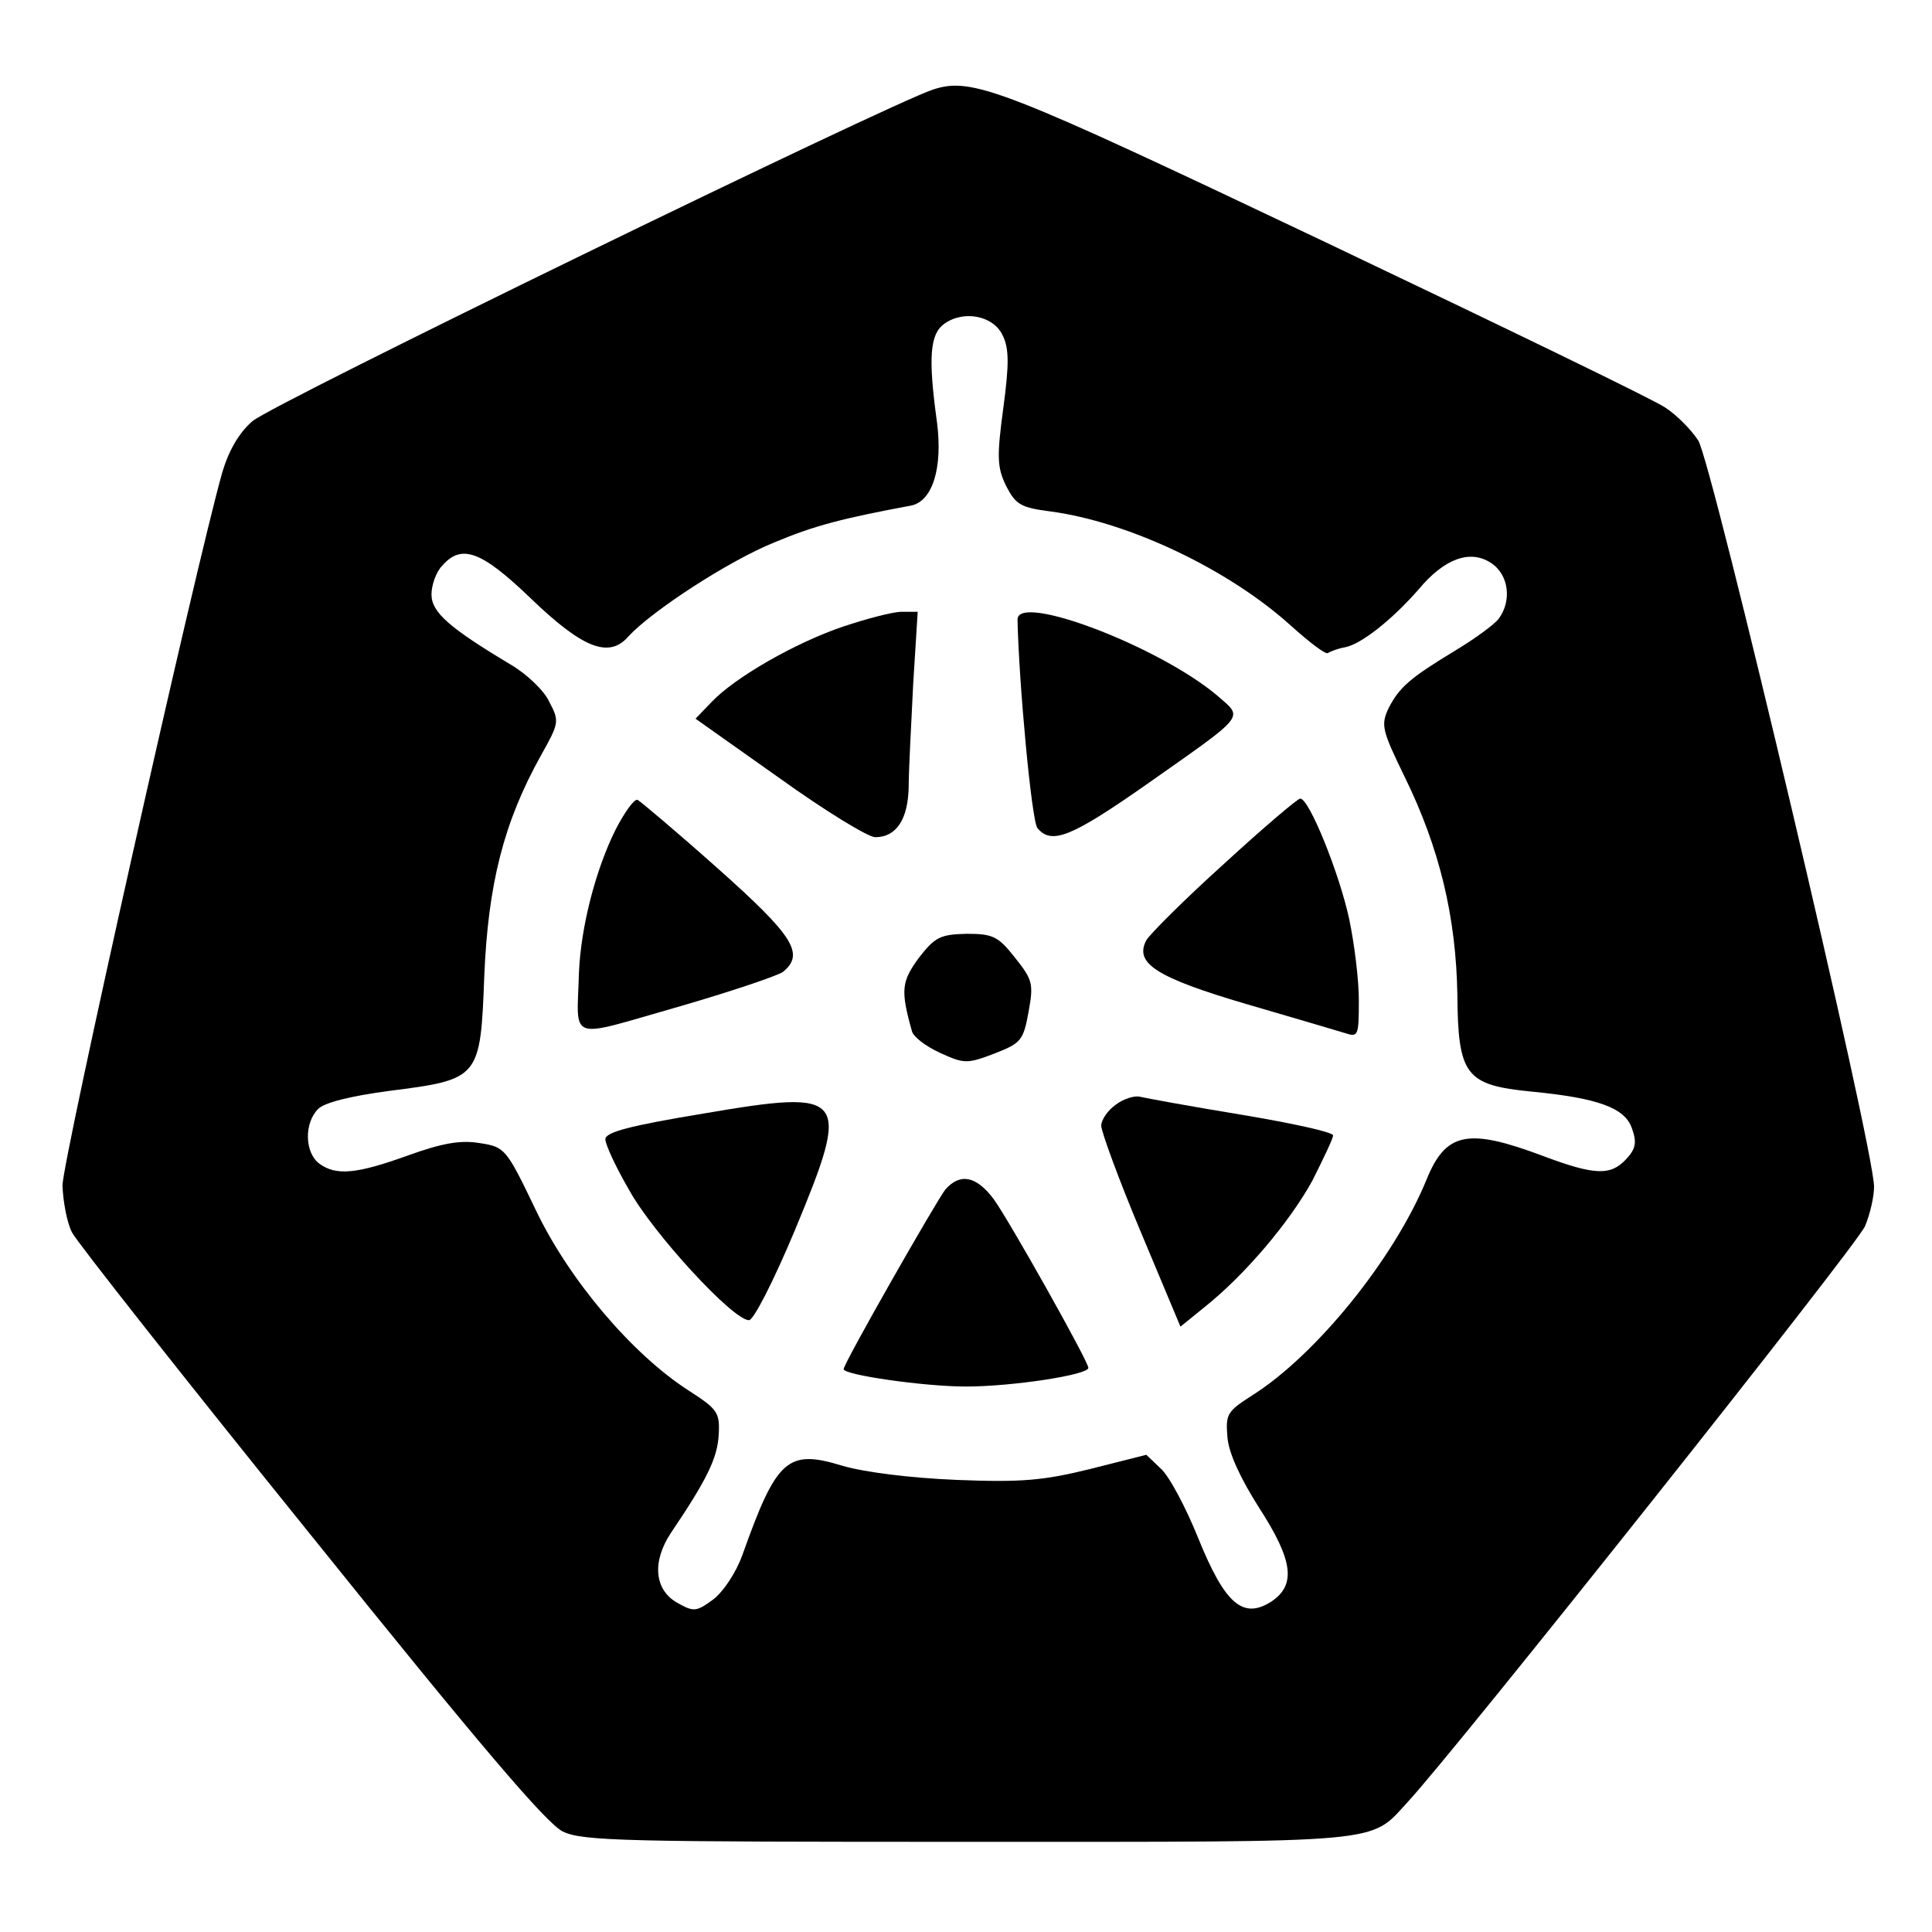
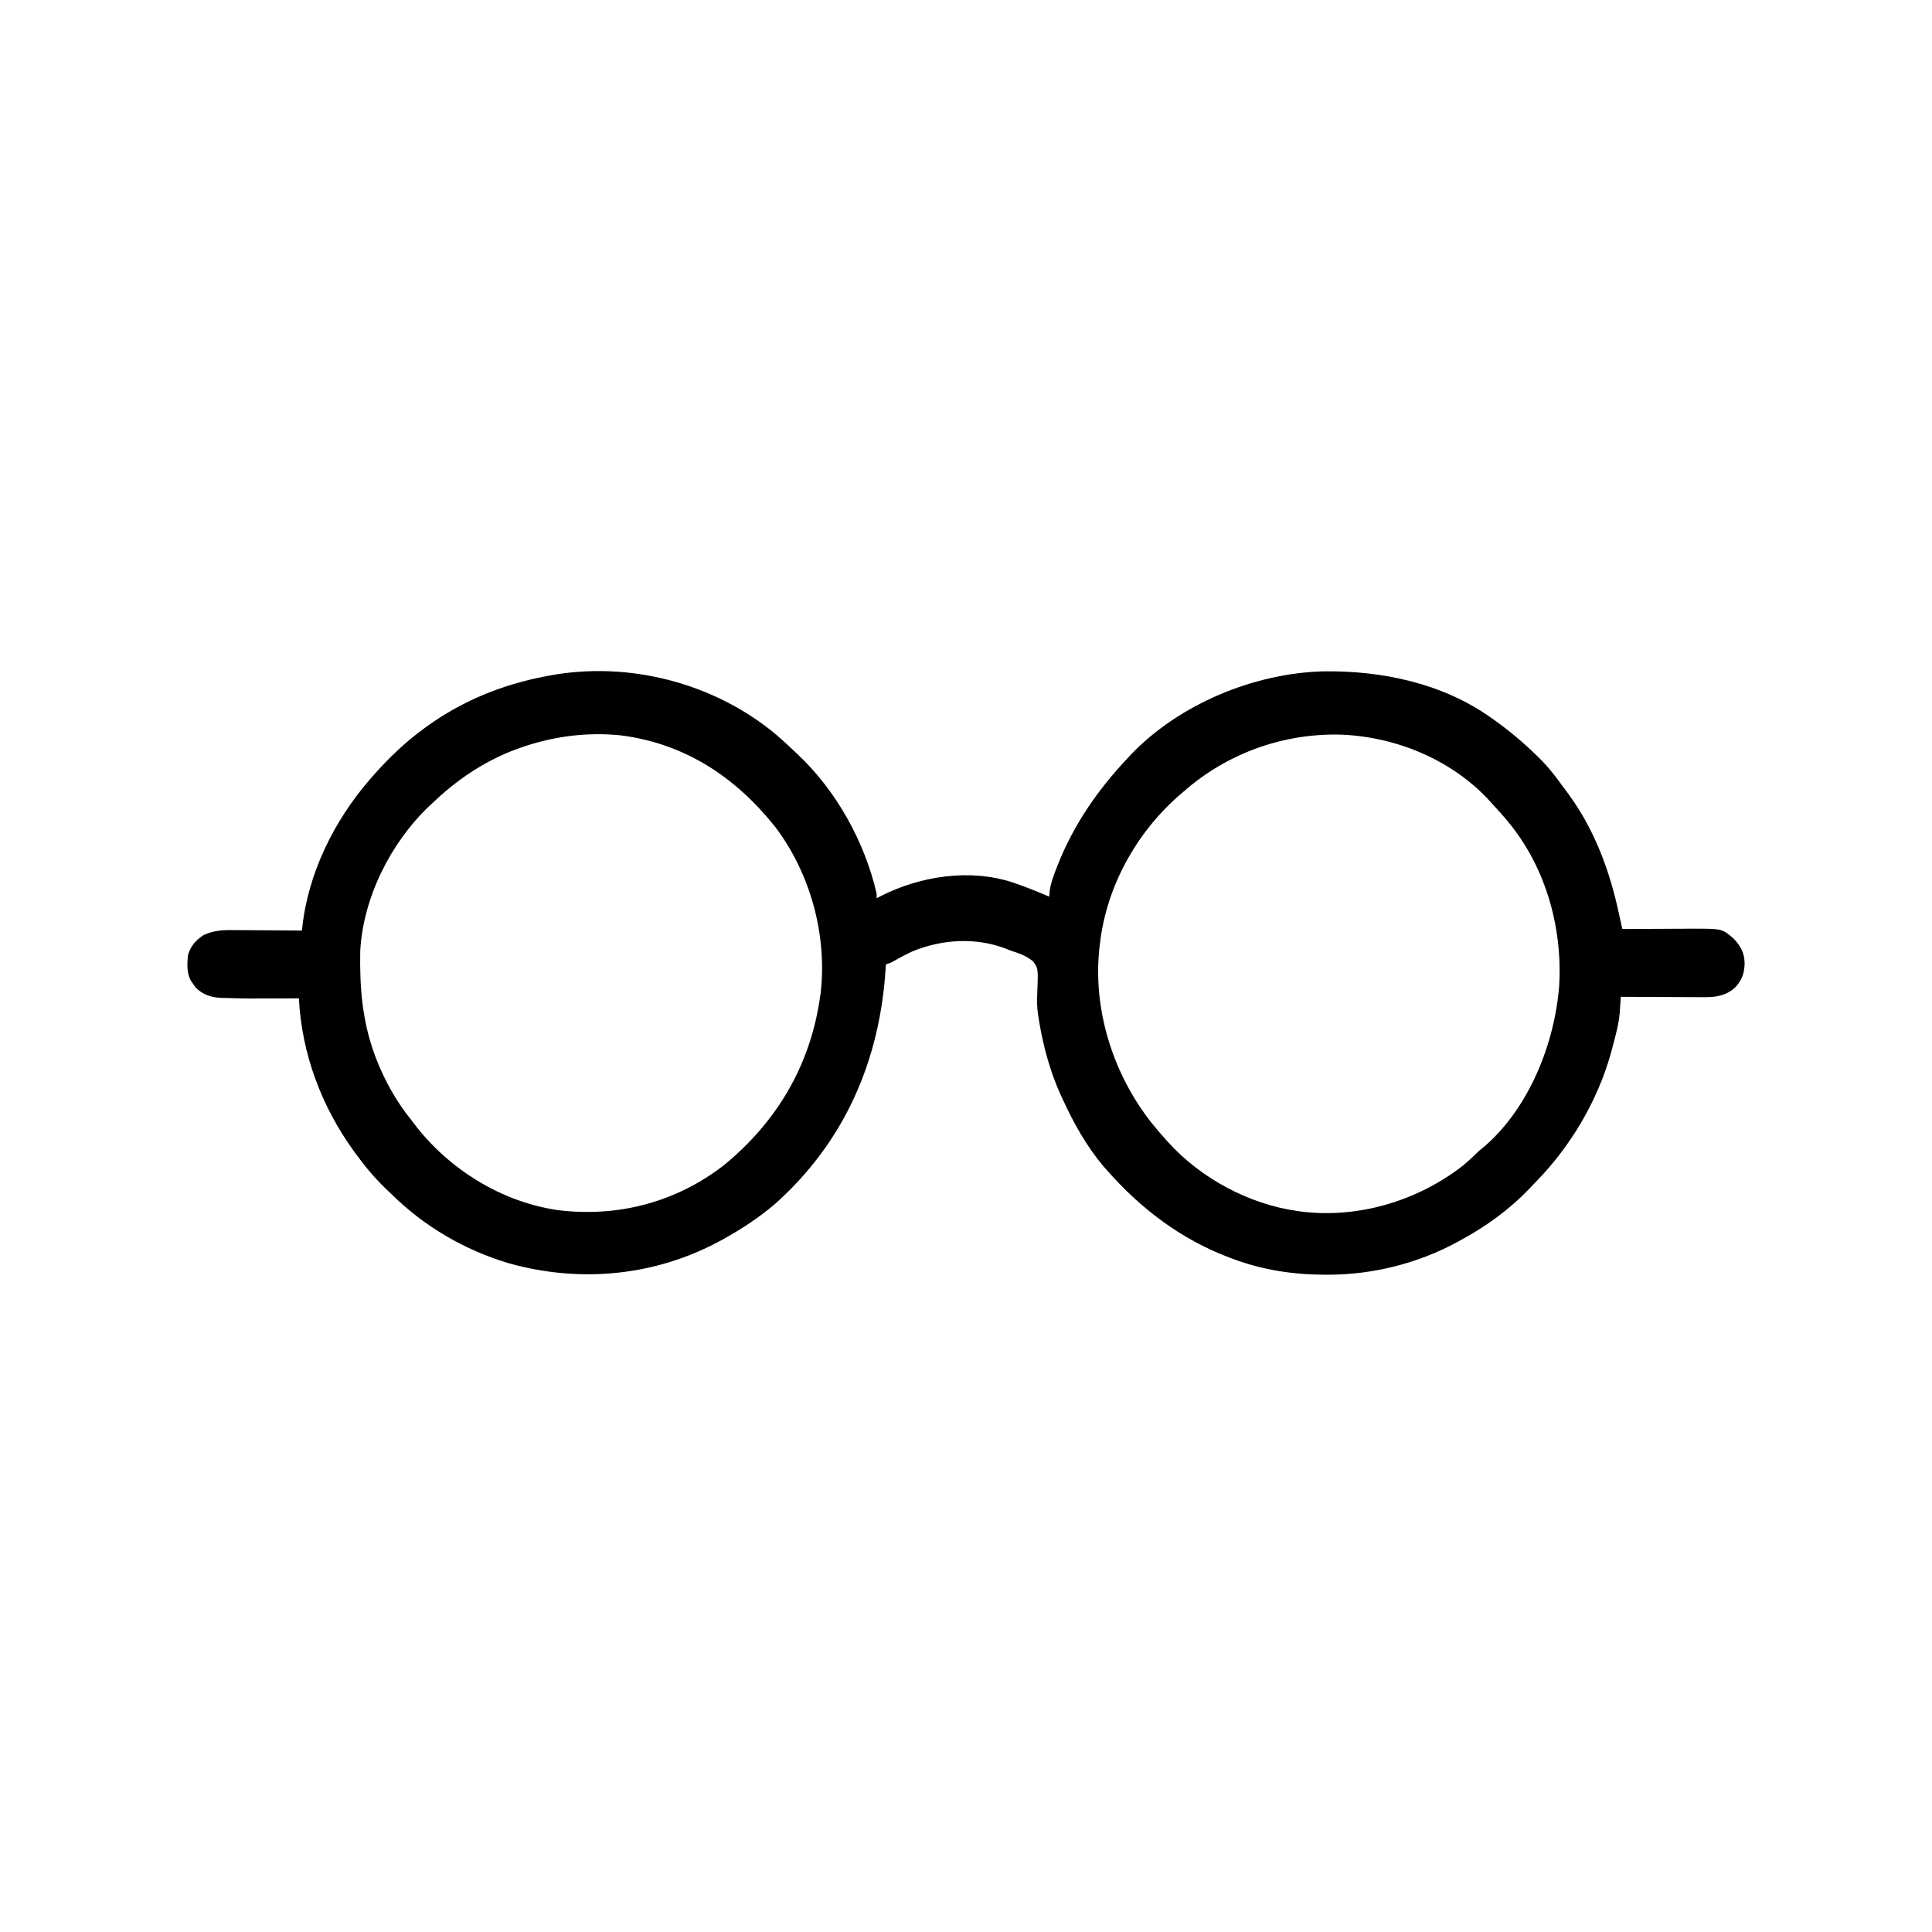
- <svg xmlns="http://www.w3.org/2000/svg" version="1.0" width="300pt" height="300pt" viewBox="0 0 300 300" preserveAspectRatio="xMidYMid meet">
-   <g transform="translate(0,300) scale(0.1,-0.1)" fill="#000000" stroke="none">
-     <path d="M1449 2861 c-68 -22 -1028 -489 -1057 -515 -21 -18 -37 -46 -47 -80 -42 -149 -248 -1068 -248 -1107 1 -25 7 -58 15 -73 7 -14 174 -226 371 -470 262 -326 366 -448 391 -460 31 -15 99 -16 631 -16 654 0 621 -3 681 62 76 82 698 865 710 894 8 19 14 46 14 61 1 57 -252 1127 -273 1159 -11 17 -34 40 -51 51 -17 12 -255 127 -528 257 -501 238 -548 257 -609 237z m108 -382 c10 -20 10 -45 1 -112 -10 -75 -10 -92 4 -121 15 -29 22 -34 68 -40 122 -16 278 -90 375 -178 29 -26 54 -45 57 -42 3 2 15 7 27 9 25 5 73 43 114 90 40 48 80 62 112 41 28 -18 33 -59 12 -87 -7 -9 -37 -31 -67 -49 -71 -43 -87 -57 -104 -90 -12 -26 -10 -34 25 -106 54 -110 80 -217 82 -339 1 -125 13 -140 115 -150 103 -10 145 -25 156 -57 8 -22 6 -32 -9 -48 -24 -26 -49 -25 -129 5 -117 44 -151 37 -181 -37 -50 -122 -171 -272 -271 -335 -39 -25 -41 -29 -38 -65 2 -25 21 -65 49 -109 53 -82 58 -120 19 -146 -44 -28 -72 -4 -114 100 -19 47 -45 96 -58 107 l-22 21 -87 -22 c-73 -18 -107 -21 -207 -17 -73 3 -144 12 -178 22 -85 26 -102 11 -155 -138 -10 -28 -30 -58 -46 -70 -26 -19 -30 -19 -55 -5 -36 20 -40 64 -10 109 56 83 72 116 74 152 2 35 -2 40 -47 69 -87 56 -185 171 -237 280 -46 96 -48 98 -87 104 -30 5 -58 0 -111 -19 -80 -29 -112 -32 -138 -13 -23 17 -24 63 -2 85 10 10 50 20 110 28 141 18 142 19 148 179 6 142 30 238 88 342 28 50 29 53 13 83 -8 18 -36 44 -60 58 -95 57 -123 81 -123 109 0 14 7 35 17 45 30 34 61 22 137 -51 81 -78 122 -94 152 -59 36 39 155 117 227 146 62 26 105 37 212 57 33 7 49 58 40 129 -14 101 -11 137 11 153 30 22 77 13 91 -18z" />
-     <path d="M1309 2027 c-74 -25 -168 -79 -204 -117 l-25 -26 130 -92 c71 -51 138 -92 149 -92 33 0 51 28 52 78 0 26 4 98 7 160 l7 112 -25 0 c-14 0 -55 -11 -91 -23z" />
-     <path d="M1580 2038 c2 -98 22 -314 31 -324 22 -26 52 -14 168 67 159 112 152 103 111 139 -90 76 -310 160 -310 118z" />
-     <path d="M956 1712 c-31 -62 -54 -151 -57 -222 -3 -109 -20 -103 152 -54 83 24 157 49 165 55 34 28 16 56 -102 161 -64 57 -120 104 -124 106 -5 2 -20 -19 -34 -46z" />
-     <path d="M1901 1659 c-61 -55 -115 -109 -121 -119 -19 -36 16 -58 155 -99 72 -21 140 -41 153 -45 21 -7 22 -5 22 51 0 32 -7 88 -15 126 -15 70 -62 187 -76 187 -4 0 -57 -45 -118 -101z" />
-     <path d="M1427 1513 c-27 -37 -29 -50 -11 -114 2 -9 22 -24 44 -34 37 -17 42 -17 84 -1 41 16 45 20 53 64 8 44 7 50 -21 85 -26 33 -34 37 -75 37 -41 -1 -49 -5 -74 -37z" />
-     <path d="M1093 1271 c-115 -19 -153 -29 -153 -40 0 -8 16 -43 37 -79 37 -67 161 -202 186 -202 7 0 37 58 71 139 88 212 82 220 -141 182z" />
-     <path d="M1733 1285 c-13 -9 -23 -24 -23 -33 0 -9 27 -83 61 -164 l62 -148 37 30 c63 50 133 133 168 197 17 34 32 65 32 70 0 5 -64 19 -142 32 -79 13 -150 26 -158 28 -8 2 -25 -3 -37 -12z" />
-     <path d="M1468 1153 c-13 -16 -158 -270 -158 -279 0 -9 125 -27 190 -27 71 0 190 18 190 29 0 10 -123 229 -147 262 -27 36 -52 41 -75 15z" />
-   </g>
+ <svg xmlns="http://www.w3.org/2000/svg" viewBox="0 0 16 16">
+   <path d="M0 0 C3.6 3.1 7.09 6.31 10.52 9.59 C11.5 10.52 12.49 11.46 13.48 12.38 C38.75 36 57.22 69.31 65 103 C65 103.99 65 104.98 65 106 C66.01 105.48 67.01 104.96 68.05 104.43 C93.83 91.51 125.51 86.68 153.39 95.78 C161.4 98.52 169.24 101.62 177 105 C177.09 103.88 177.19 102.76 177.29 101.61 C177.93 96.52 179.58 92.01 181.44 87.25 C181.79 86.34 182.15 85.43 182.51 84.49 C193.09 57.86 208.45 35.78 228 15 C228.65 14.29 229.31 13.58 229.98 12.85 C261.29 -19.92 309.67 -39.96 354.66 -41.25 C392.86 -41.83 432.36 -33.57 464 -11 C464.59 -10.58 465.19 -10.16 465.8 -9.72 C475.5 -2.79 484.47 4.67 493 13 C493.56 13.54 494.12 14.08 494.7 14.63 C498.99 18.8 502.72 23.22 506.31 28 C506.87 28.75 507.44 29.49 508.02 30.26 C509.69 32.5 511.35 34.75 513 37 C513.23 37.31 513.23 37.31 514.37 38.86 C531.3 62.07 541.13 89.08 547 117 C547.35 118.58 547.7 120.16 548.05 121.73 C548.23 122.54 548.41 123.34 548.59 124.16 C548.73 124.77 548.86 125.38 549 126 C549.66 126 550.33 125.99 551.01 125.99 C557.97 125.94 564.93 125.91 571.89 125.89 C574.49 125.88 577.08 125.87 579.67 125.85 C583.41 125.82 587.15 125.81 590.89 125.8 C592.04 125.79 593.19 125.78 594.37 125.77 C613.73 125.77 613.73 125.77 621 132 C625.78 136.84 628.28 141.46 628.38 148.31 C628.23 154.66 626.68 159.03 622.42 163.75 C614.66 171.01 605.84 170.28 595.75 170.2 C594.37 170.19 592.99 170.19 591.61 170.19 C588 170.18 584.39 170.16 580.78 170.14 C577.08 170.12 573.39 170.11 569.7 170.1 C562.46 170.08 555.23 170.04 548 170 C547.94 170.95 547.88 171.9 547.82 172.88 C547.73 174.13 547.65 175.38 547.56 176.67 C547.48 177.9 547.4 179.14 547.31 180.42 C546.9 185.16 545.98 189.65 544.81 194.25 C544.59 195.14 544.37 196.04 544.14 196.96 C543.45 199.65 542.73 202.33 542 205 C541.79 205.76 541.59 206.52 541.37 207.3 C532.77 237.72 515.57 266.72 493.59 289.36 C491.95 291.05 490.34 292.76 488.73 294.46 C475.57 308.21 460.69 318.94 444 328 C443.35 328.36 442.69 328.72 442.02 329.09 C416.39 343.06 386.89 350.41 357.75 350.38 C357.06 350.37 356.38 350.37 355.67 350.37 C335.1 350.3 315.29 347.25 296 340 C295.63 339.86 295.63 339.86 293.79 339.18 C262.34 327.26 236.02 307.25 214 282 C213.33 281.24 212.65 280.48 211.96 279.69 C201.24 266.96 192.94 252.07 186 237 C185.47 235.87 184.94 234.73 184.39 233.56 C177.12 217.36 172.7 200.52 170 183 C169.89 182.28 169.77 181.56 169.66 180.82 C169.07 176.47 169.02 172.35 169.25 167.97 C169.89 151.61 169.89 151.61 166.58 147.04 C162.32 143.39 157.27 141.68 152 140 C150.91 139.56 149.82 139.13 148.69 138.68 C129.08 131.23 107.22 132.66 88.02 140.6 C83.98 142.47 80.1 144.55 76.24 146.77 C74 148 74 148 71 149 C70.96 149.67 70.92 150.34 70.88 151.04 C67.19 211.09 44.42 263.89 -0.88 304.38 C-11.1 313.1 -22.27 320.49 -34 327 C-34.61 327.34 -35.23 327.68 -35.86 328.03 C-78.53 351.37 -127.67 356.02 -174.26 342.79 C-202.61 334.24 -228.41 319.17 -249.54 298.43 C-250.96 297.04 -252.41 295.67 -253.86 294.3 C-261 287.41 -267.15 279.99 -273 272 C-273.42 271.43 -273.83 270.87 -274.26 270.28 C-295.39 241.08 -308.15 206.96 -310 171 C-310.95 171.01 -311.89 171.01 -312.86 171.02 C-344.38 171.17 -344.38 171.17 -357.69 170.75 C-358.53 170.74 -359.38 170.72 -360.25 170.71 C-366.86 170.44 -372.28 168.69 -377.06 163.96 C-377.51 163.3 -377.97 162.63 -378.44 161.94 C-378.67 161.6 -378.67 161.6 -379.87 159.9 C-382.95 154.71 -382.53 148.84 -382 143 C-380.32 137.12 -377.08 133.42 -372 130 C-364.95 126.64 -358.7 126.61 -350.97 126.71 C-350.35 126.71 -350.35 126.71 -347.24 126.72 C-343.32 126.74 -339.41 126.77 -335.5 126.81 C-332.84 126.83 -330.18 126.84 -327.52 126.85 C-321.01 126.89 -314.51 126.94 -308 127 C-307.94 126.41 -307.88 125.83 -307.82 125.22 C-304.11 89.9 -287.12 55.64 -264 29 C-263.29 28.18 -262.59 27.37 -261.86 26.52 C-251.81 15.13 -241.27 4.96 -229 -4 C-228.44 -4.41 -227.87 -4.83 -227.29 -5.26 C-204.01 -22.11 -178.1 -32.65 -150 -38 C-149.57 -38.08 -149.57 -38.08 -147.42 -38.5 C-95.81 -48.14 -40.23 -33.7 0 0 Z M-168 9 C-169 9.37 -170.01 9.73 -171.04 10.11 C-190.75 17.85 -207.74 29.39 -223 44 C-223.39 44.36 -223.39 44.36 -225.37 46.18 C-250.38 69.94 -268.3 105.58 -270.18 140.28 C-270.6 163.39 -268.98 185.09 -261 207 C-260.64 207.98 -260.29 208.96 -259.92 209.98 C-254.28 224.41 -246.78 237.99 -237 250 C-236.39 250.81 -235.78 251.62 -235.15 252.46 C-212.84 281.78 -178.72 303.06 -142.14 308.42 C-103.09 313.31 -65.2 303.44 -34 279.19 C-0.2 251.45 21.38 215.46 28 172 C28.1 171.36 28.1 171.36 28.59 168.14 C33.07 130.27 22.15 90.11 -0.84 59.71 C-26.59 27.36 -59.41 5.63 -101 0.31 C-123.67 -2.06 -146.65 1.14 -168 9 Z M264 37 C263.04 37.83 262.07 38.66 261.08 39.52 C233.53 63.66 214.24 98.45 210 135 C209.89 135.84 209.78 136.67 209.67 137.53 C205.1 177.96 218.26 219.78 243.27 251.61 C246.39 255.52 249.65 259.29 253 263 C253.45 263.5 253.89 264 254.35 264.51 C275.55 287.84 306.66 304.61 338 309 C338.35 309.05 338.35 309.05 340.15 309.33 C377.27 314.08 415.51 302.68 445 280 C448.85 276.86 452.42 273.44 456 270 C457.33 268.89 458.66 267.78 460 266.69 C488.67 241.59 505.06 200.23 508 163 C510.38 123.47 498.4 82.93 472 53 C471.26 52.15 470.51 51.3 469.75 50.42 C467.53 47.91 465.28 45.45 463 43 C462.29 42.24 461.58 41.48 460.86 40.69 C436.11 14.97 399.97 0.66 364.6 -0.22 C327.52 -0.72 291.8 12.45 264 37 Z " fill="#000000" transform="scale(0.01275917) translate(504,477)" />
</svg>
